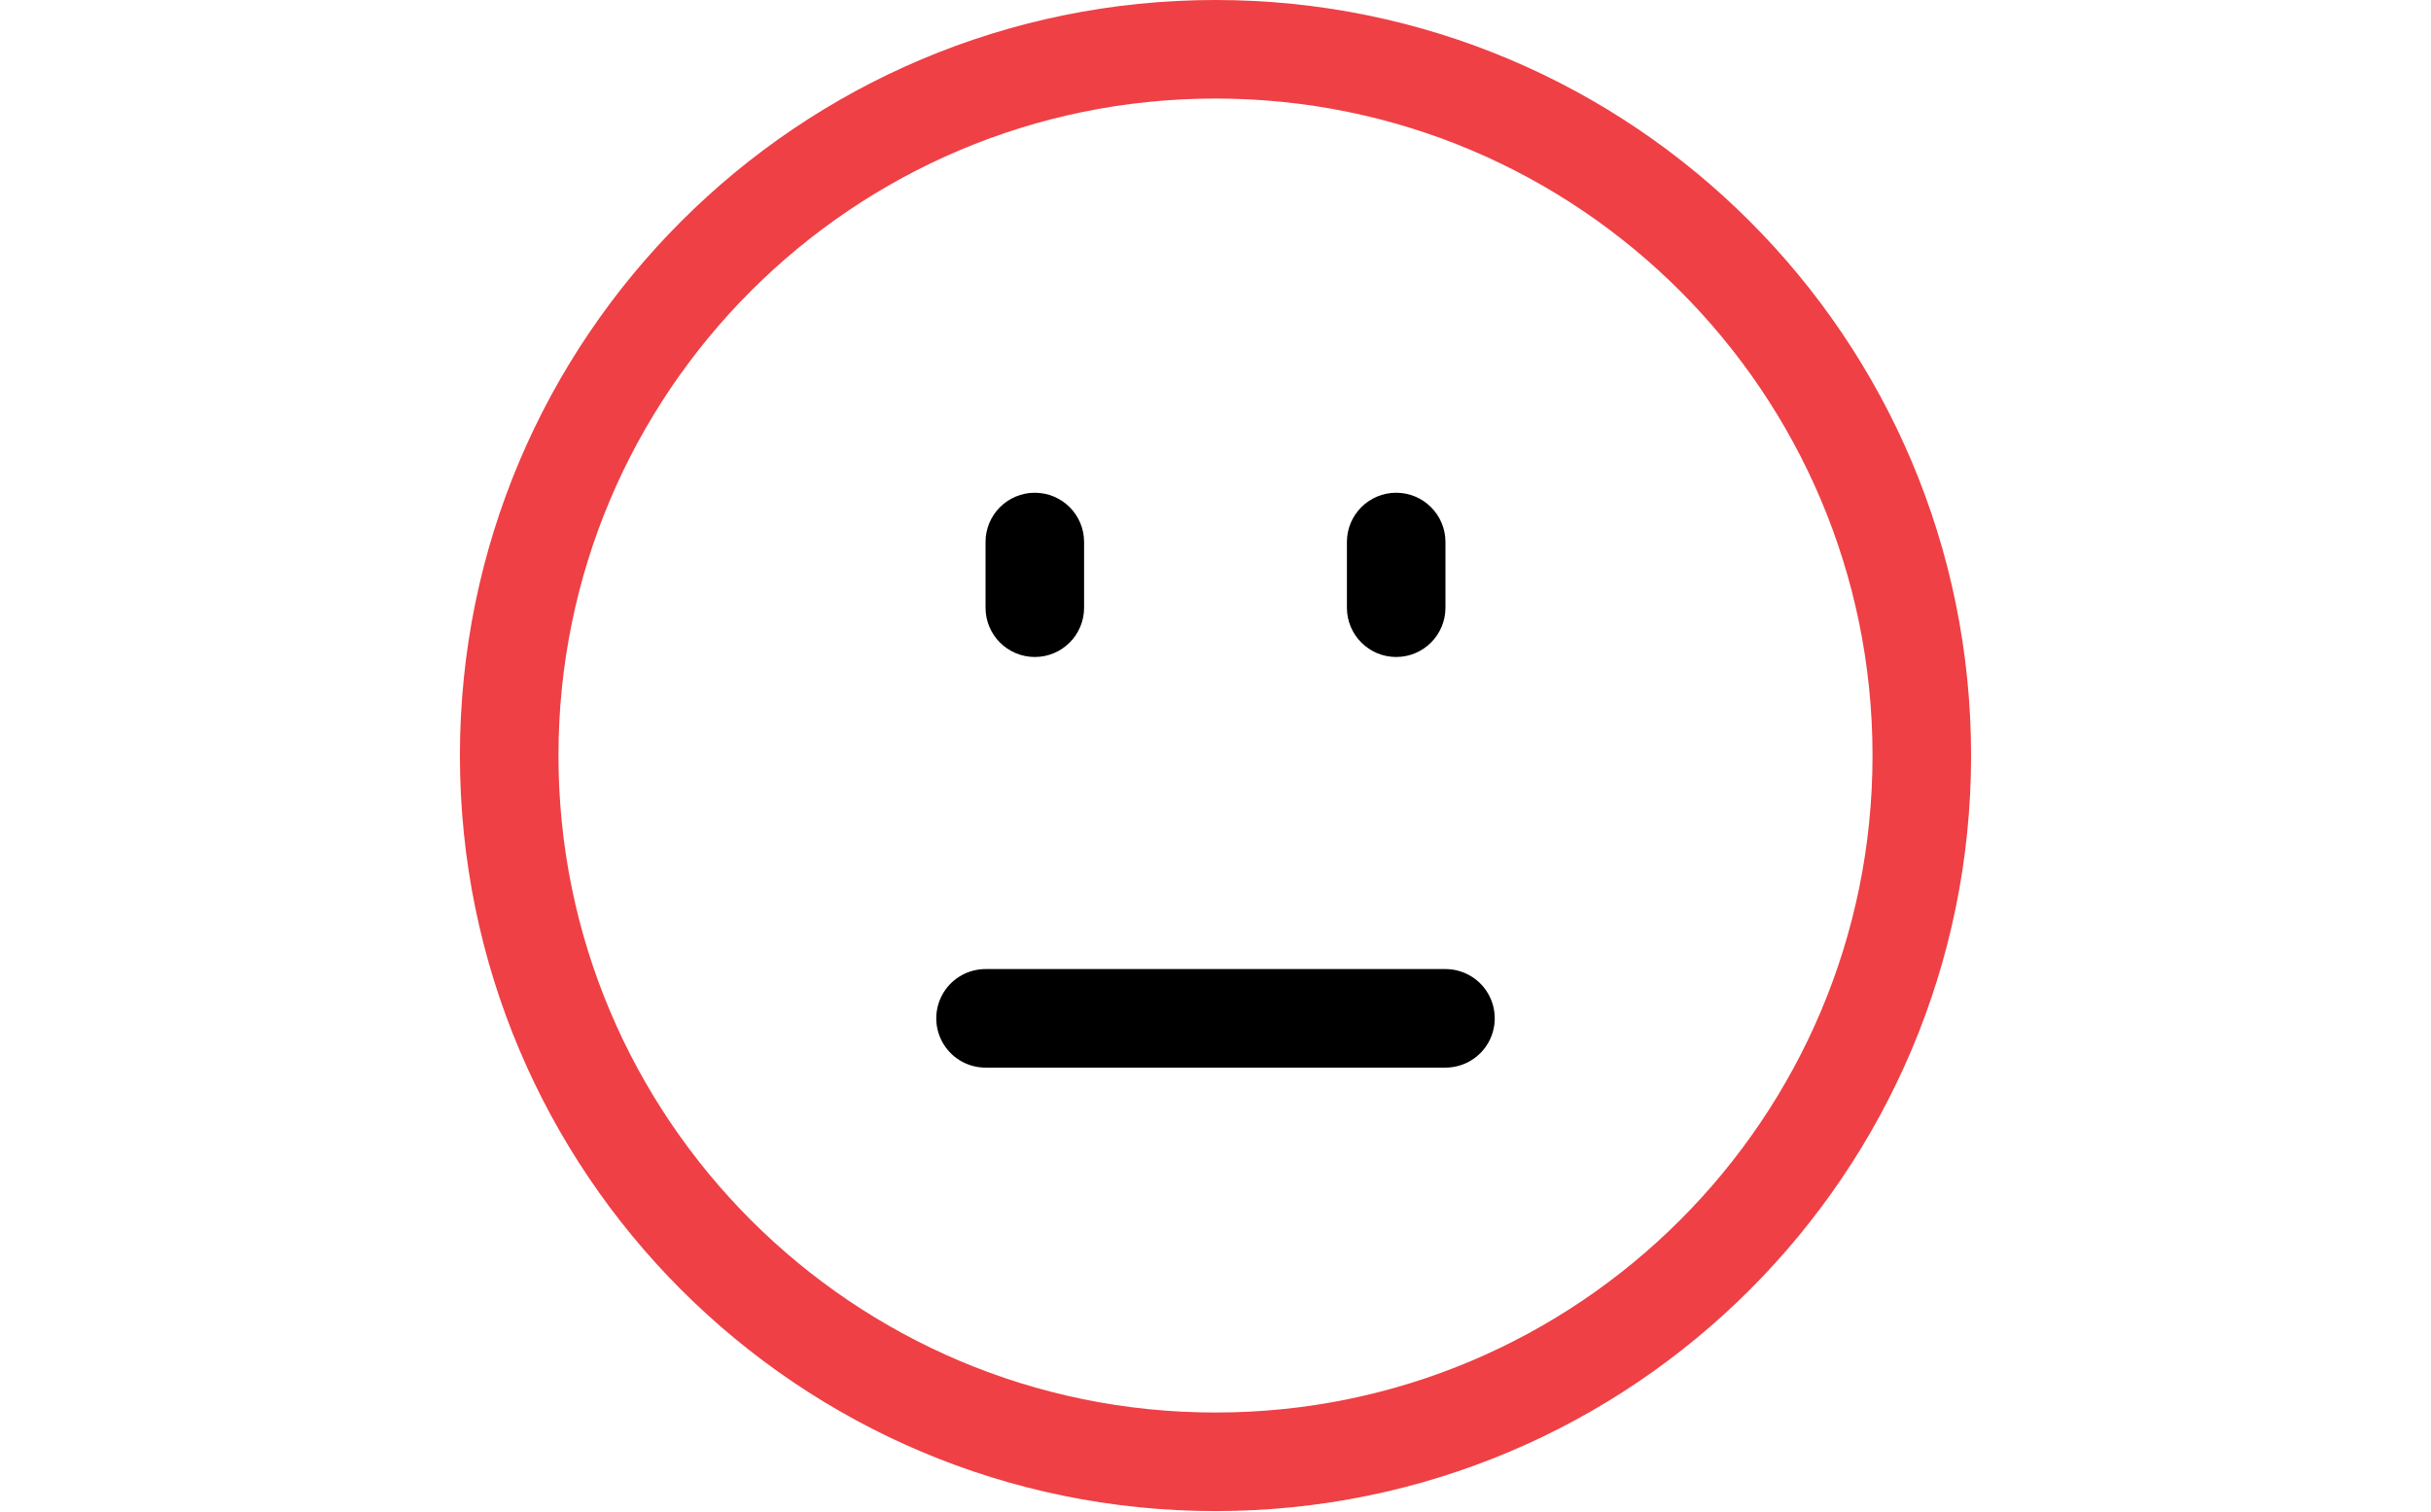
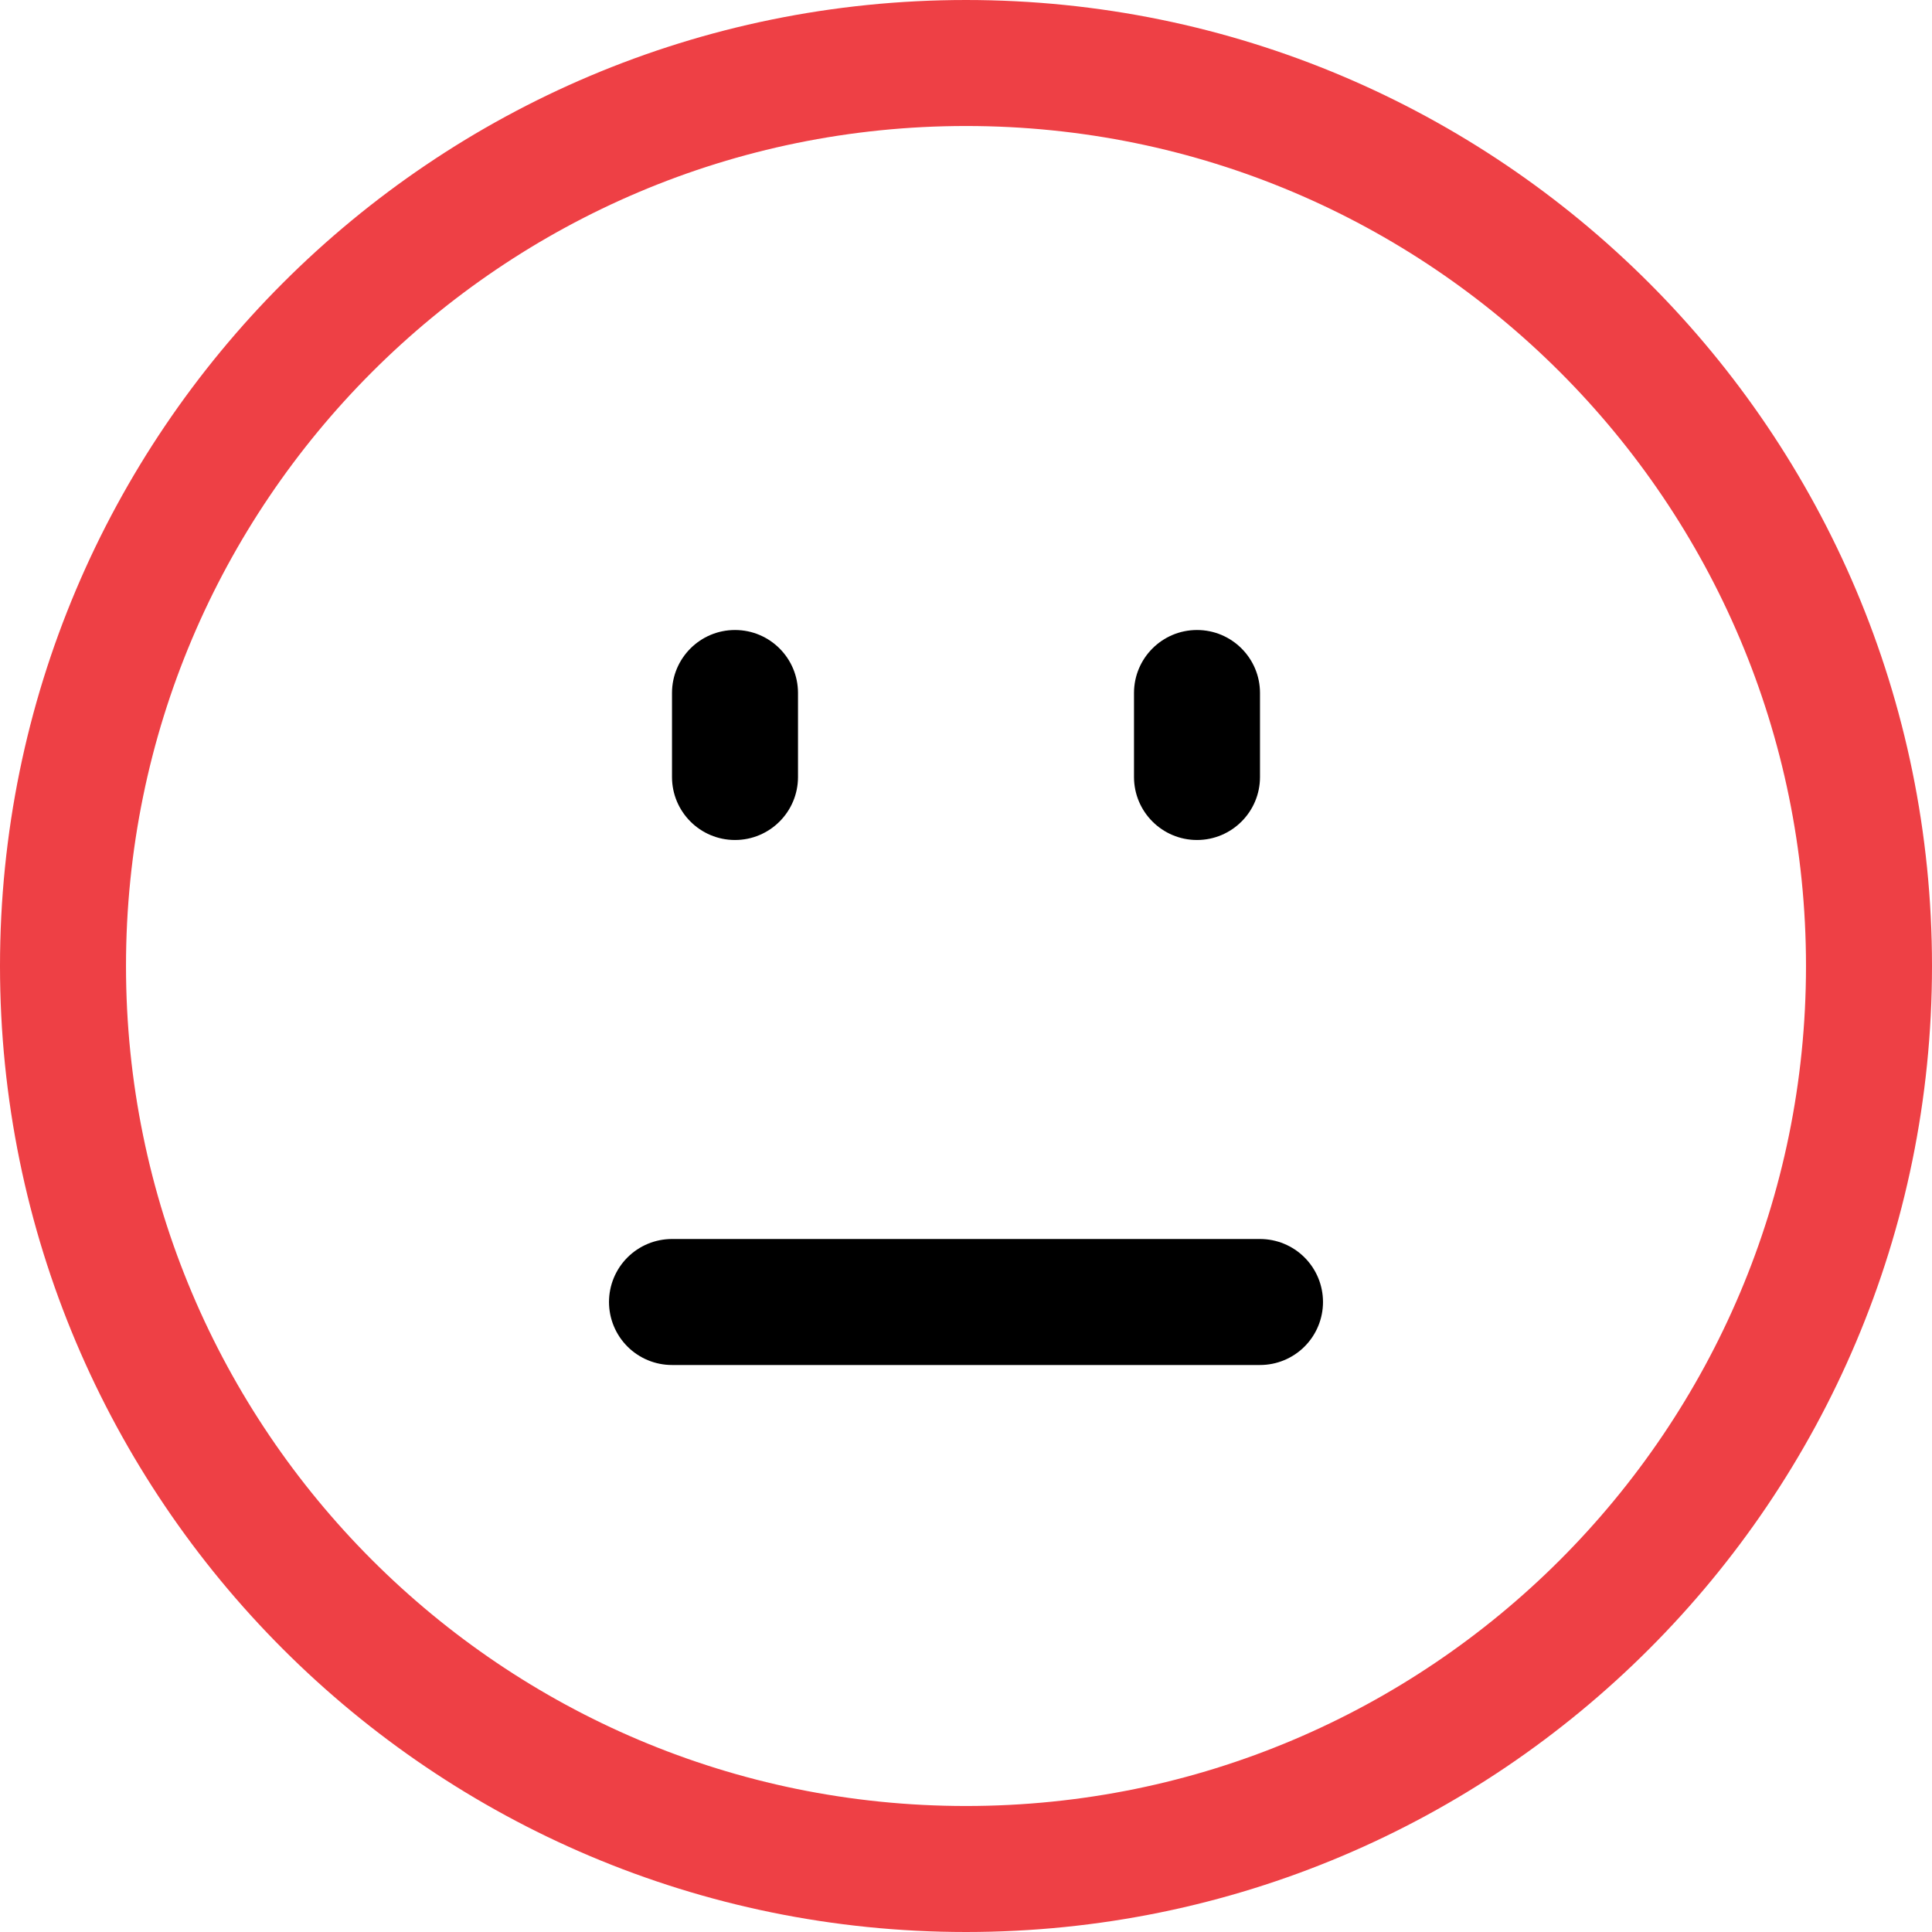
- <svg xmlns="http://www.w3.org/2000/svg" width="74" height="46" viewBox="0 0 74 46" fill="none">
-   <circle cx="37" cy="23" r="21.5" stroke="#EE4045" stroke-width="3" />
-   <path d="M30 31H36.588H44" stroke="black" stroke-width="3" stroke-linecap="round" />
-   <rect x="30" y="15" width="3" height="5" rx="1.5" fill="black" />
-   <path d="M41 16.5C41 15.672 41.672 15 42.5 15C43.328 15 44 15.672 44 16.5V18.5C44 19.328 43.328 20 42.5 20C41.672 20 41 19.328 41 18.5V16.5Z" fill="black" />
+ <svg xmlns="http://www.w3.org/2000/svg" width="46" height="46" viewBox="0 0 46 46" fill="none">
+   <circle cx="23" cy="23" r="21.5" stroke="#EE4045" stroke-width="3" />
+   <path d="M16 31H22.588H30" stroke="black" stroke-width="3" stroke-linecap="round" />
+   <rect x="16" y="15" width="3" height="5" rx="1.5" fill="black" />
+   <path d="M27 16.5C27 15.672 27.672 15 28.5 15V15C29.328 15 30 15.672 30 16.5V18.5C30 19.328 29.328 20 28.5 20V20C27.672 20 27 19.328 27 18.5V16.5Z" fill="black" />
</svg>
